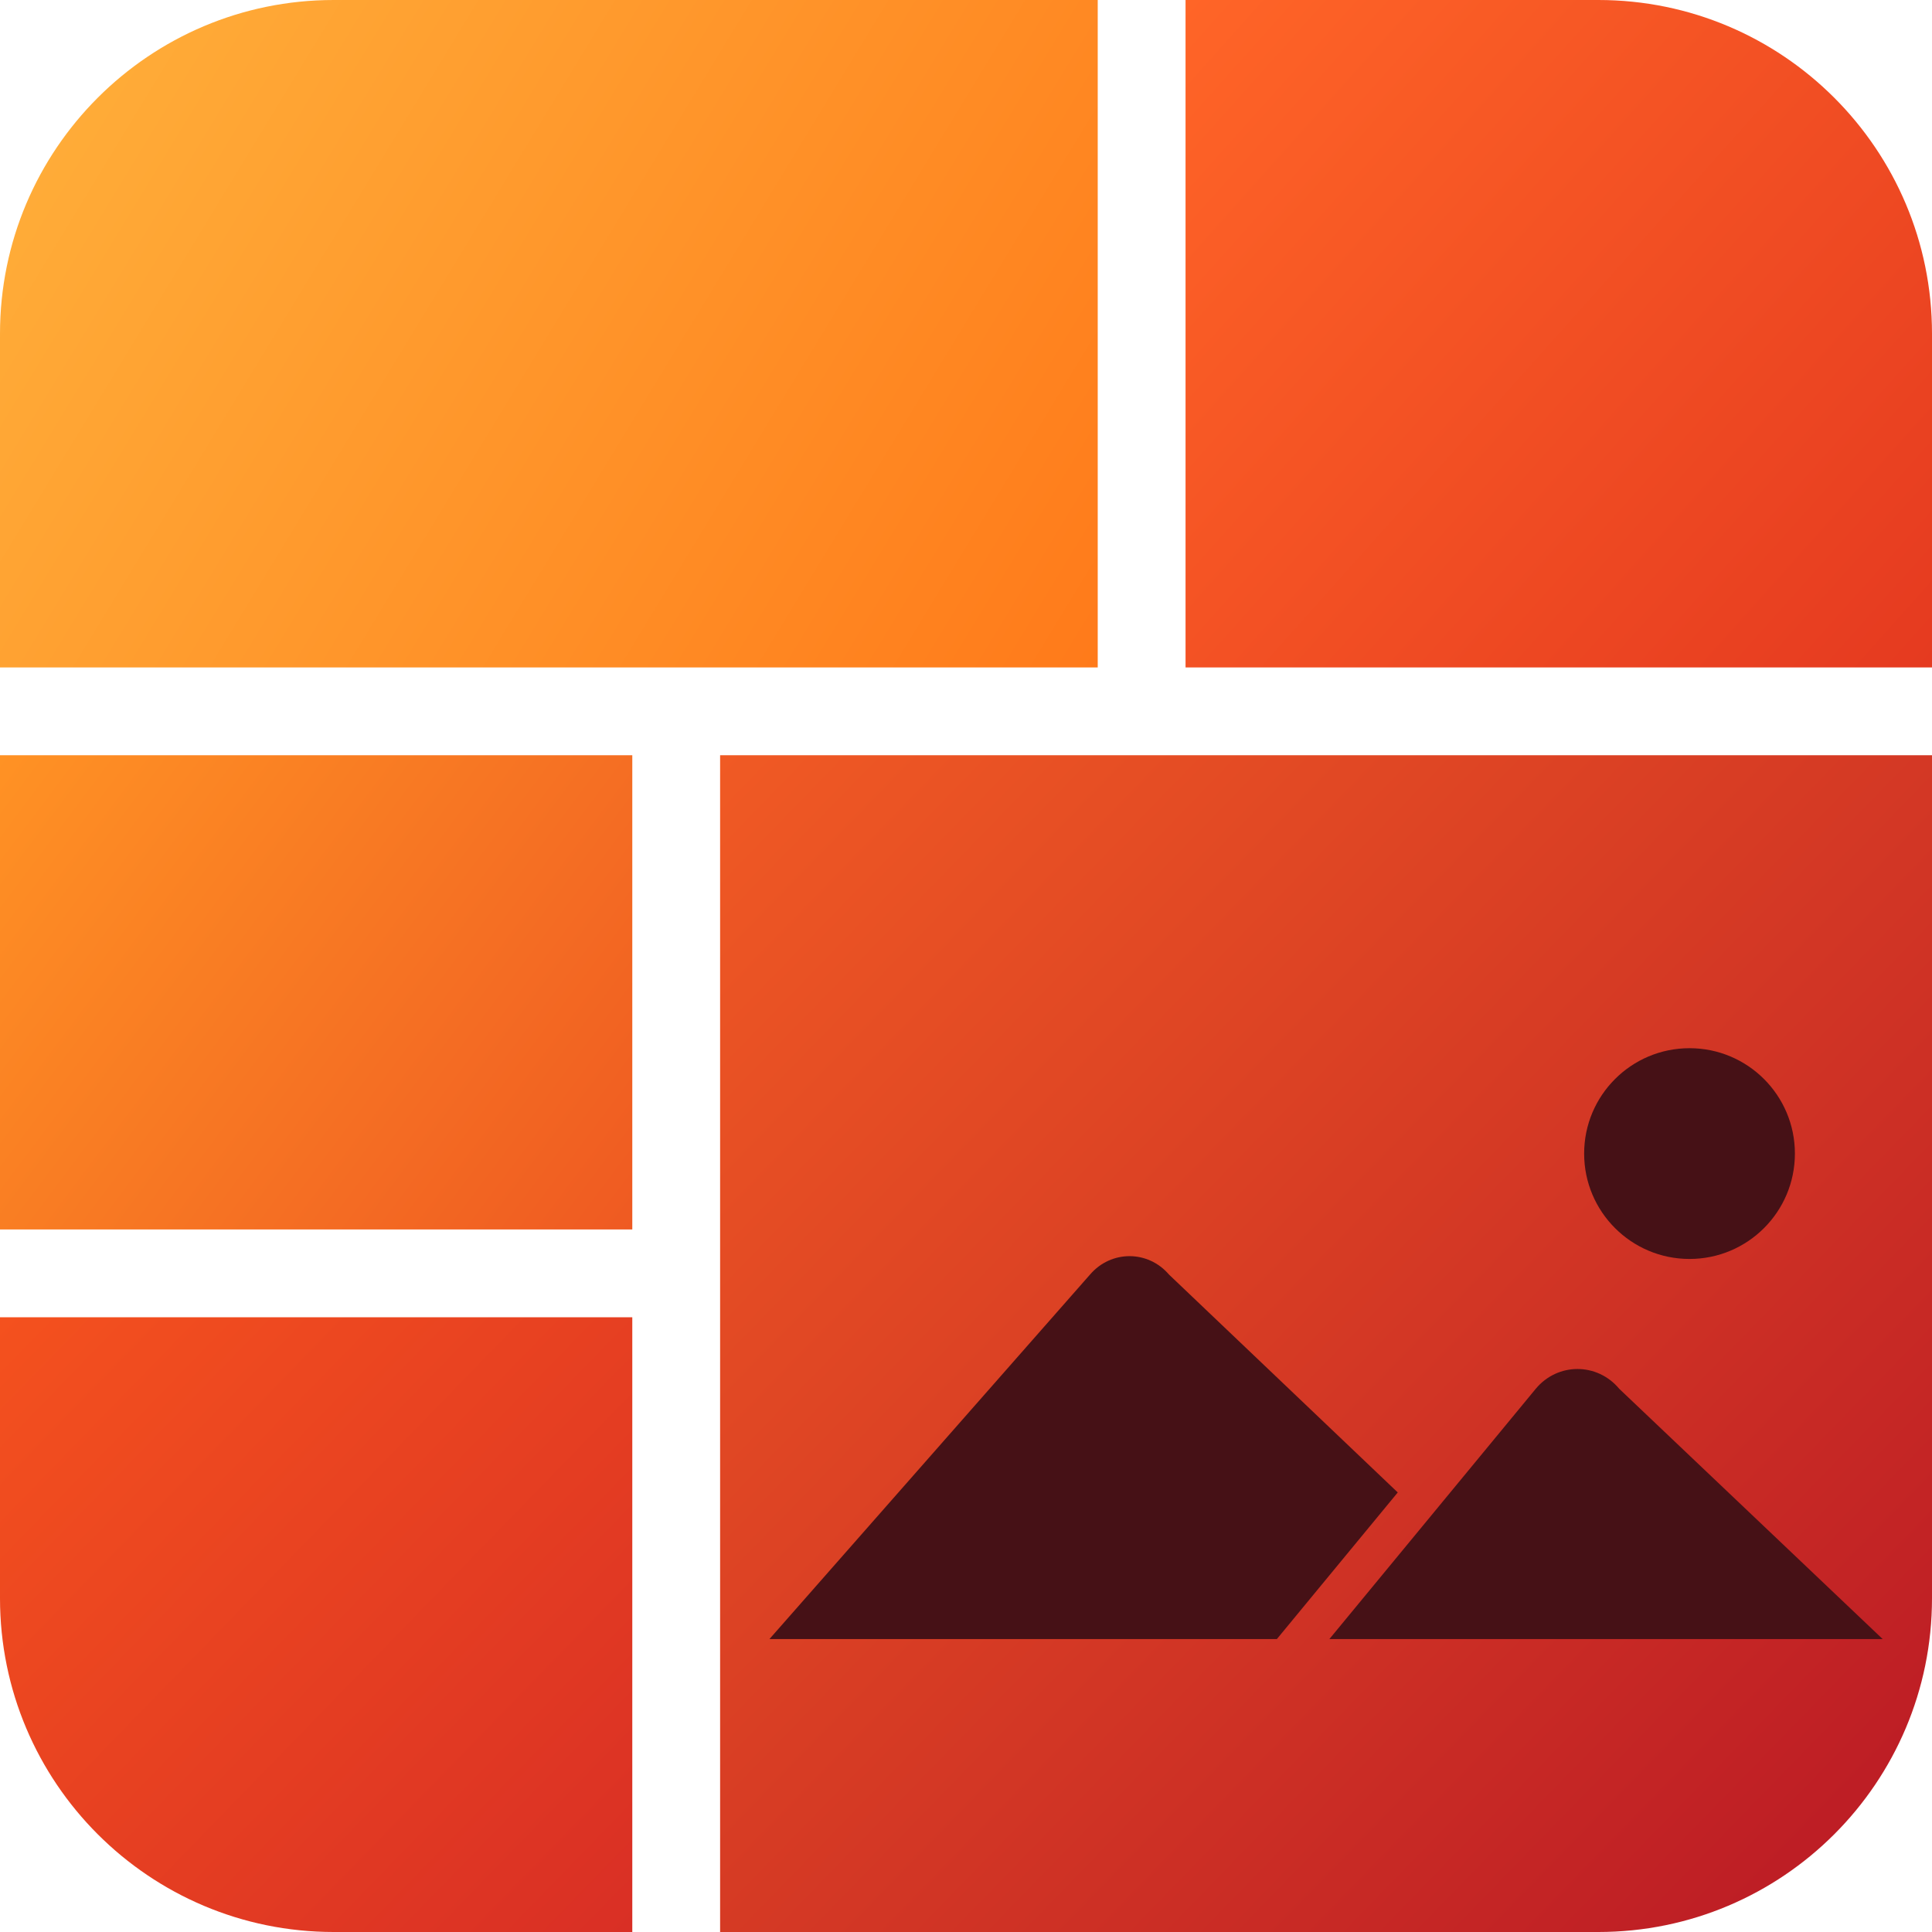
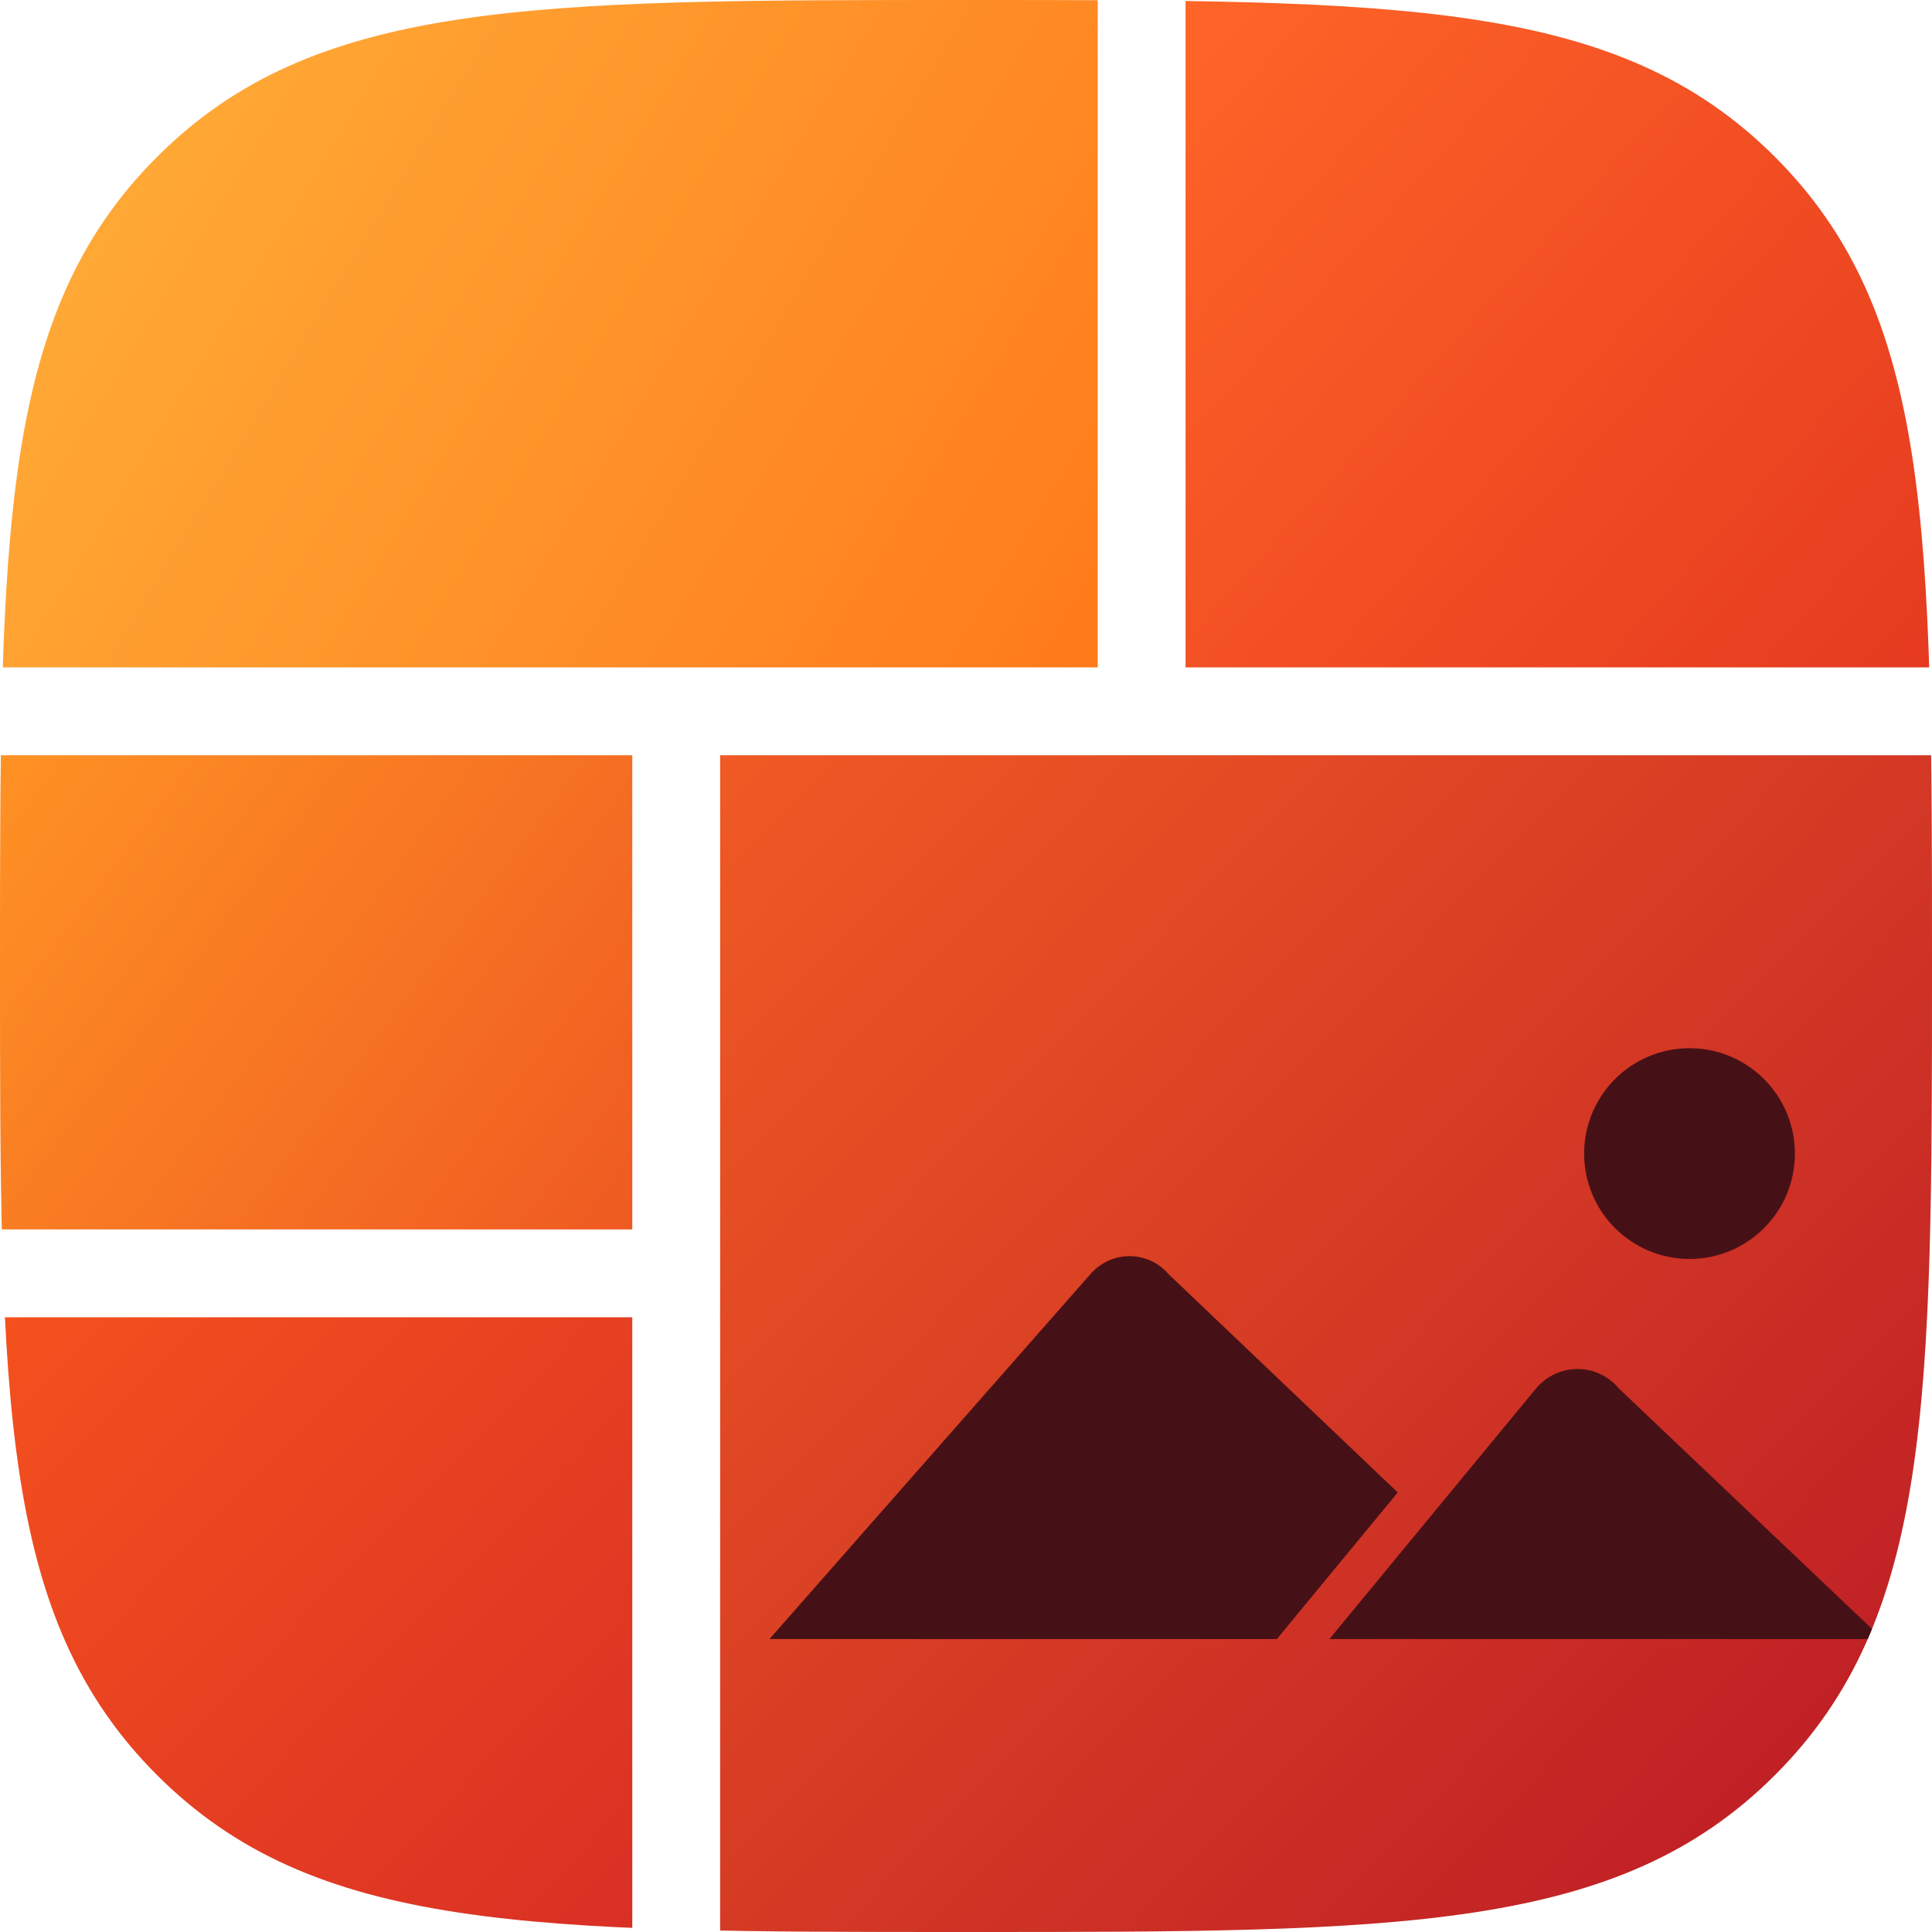
- <svg xmlns="http://www.w3.org/2000/svg" viewBox="20 20 220 220" role="img" aria-labelledby="title desc" width="220" height="220">
+ <svg xmlns="http://www.w3.org/2000/svg" width="512" height="512" viewBox="0 0 64 64" role="img" aria-labelledby="title desc">
  <defs>
-     <linearGradient id="tl" x1="20" y1="20" x2="145" y2="96" gradientUnits="userSpaceOnUse">
+     <clipPath id="squircleClip">
+       <path d="M32 0C17.6 0 10.4 0 5.2 5.2C0 10.4 0 17.6 0 32C0 46.4 0 53.6 5.2 58.8C10.4 64 17.6 64 32 64C46.4 64 53.6 64 58.8 58.8C64 53.6 64 46.4 64 32C64 17.6 64 10.4 58.8 5.2C53.6 0 46.4 0 32 0Z" />
+     </clipPath>
+     <linearGradient id="tl" x1="0" y1="0" x2="36.364" y2="22.109" gradientUnits="userSpaceOnUse">
      <stop offset="0" stop-color="#FFB13B" />
      <stop offset="1" stop-color="#FF7A1A" />
    </linearGradient>
-     <linearGradient id="tr" x1="155" y1="20" x2="240" y2="96" gradientUnits="userSpaceOnUse">
+     <linearGradient id="tr" x1="39.273" y1="0" x2="64" y2="22.109" gradientUnits="userSpaceOnUse">
      <stop offset="0" stop-color="#FF6527" />
      <stop offset="1" stop-color="#E53A20" />
    </linearGradient>
-     <linearGradient id="blTop" x1="20" y1="106" x2="92" y2="160" gradientUnits="userSpaceOnUse">
+     <linearGradient id="blTop" x1="0" y1="25.018" x2="20.945" y2="40.727" gradientUnits="userSpaceOnUse">
      <stop offset="0" stop-color="#FF9224" />
      <stop offset="1" stop-color="#EF5A22" />
    </linearGradient>
-     <linearGradient id="blBottom" x1="20" y1="170" x2="92" y2="240" gradientUnits="userSpaceOnUse">
+     <linearGradient id="blBottom" x1="0" y1="43.636" x2="20.945" y2="64" gradientUnits="userSpaceOnUse">
      <stop offset="0" stop-color="#F4511E" />
      <stop offset="1" stop-color="#D92F25" />
    </linearGradient>
-     <linearGradient id="br" x1="102" y1="106" x2="240" y2="240" gradientUnits="userSpaceOnUse" gradientTransform="matrix(1, 0, 0, 1, 0, 0)">
+     <linearGradient id="br" x1="23.855" y1="25.018" x2="64" y2="64" gradientUnits="userSpaceOnUse">
      <stop offset="0" stop-color="#F05A24" />
      <stop offset="1" stop-color="#B91825" />
    </linearGradient>
  </defs>
-   <g aria-label="KépMozaik ikon">
-     <path d="M58 20H145V96H20V58A38 38 0 0 1 58 20Z" fill="url(#tl)" />
-     <path d="M155 20H202A38 38 0 0 1 240 58V96H155Z" fill="url(#tr)" />
-     <path d="M20 106H92V160H20Z" fill="url(#blTop)" />
-     <path d="M20 170H92V240H58A38 38 0 0 1 20 202Z" fill="url(#blBottom)" />
-     <path d="M 102 106 L 240 106 L 240 202 C 240 222.987 222.987 240 202 240 L 102 240 L 102 106 Z" fill="url(#br)" />
-     <g transform="matrix(1, 0, 0, 1, 0.218498, 0.000504)">
-       <g>
-         <circle cx="212.17" cy="151.359" r="12" fill="#461116" style="stroke-width: 1;" />
-         <path d="M 107.401 206.64 L 143.901 165.14 C 146.301 162.34 150.501 162.34 152.901 165.14 L 178.946 189.947 L 165.183 206.64 L 107.401 206.64 Z" fill="#461116" style="stroke-width: 1;" />
-         <path d="M 171.162 206.64 L 194.662 178.14 C 197.162 175.14 201.662 175.14 204.162 178.14 L 234.162 206.64 L 171.162 206.64 Z" fill="#461116" style="stroke-width: 1;" />
+   <g clip-path="url(#squircleClip)">
+     <rect x="0" y="0" width="36.364" height="22.109" fill="url(#tl)" />
+     <rect x="39.273" y="0" width="24.727" height="22.109" fill="url(#tr)" />
+     <rect x="0" y="25.018" width="20.945" height="15.709" fill="url(#blTop)" />
+     <rect x="0" y="43.636" width="20.945" height="20.364" fill="url(#blBottom)" />
+     <rect x="23.855" y="25.018" width="40.145" height="38.982" fill="url(#br)" />
+     <g transform="translate(-5.818182 -5.818182) scale(0.2909091)">
+       <g transform="matrix(1,0,0,1,0.218498,0.000504)" fill="#461116">
+         <circle cx="212.17" cy="151.359" r="12" />
+         <path d="M107.401 206.64L143.901 165.14C146.301 162.34 150.501 162.34 152.901 165.14L178.946 189.947L165.183 206.64H107.401Z" />
+         <path d="M171.162 206.64L194.662 178.14C197.162 175.14 201.662 175.14 204.162 178.14L234.162 206.64H171.162Z" />
      </g>
    </g>
  </g>
</svg>
